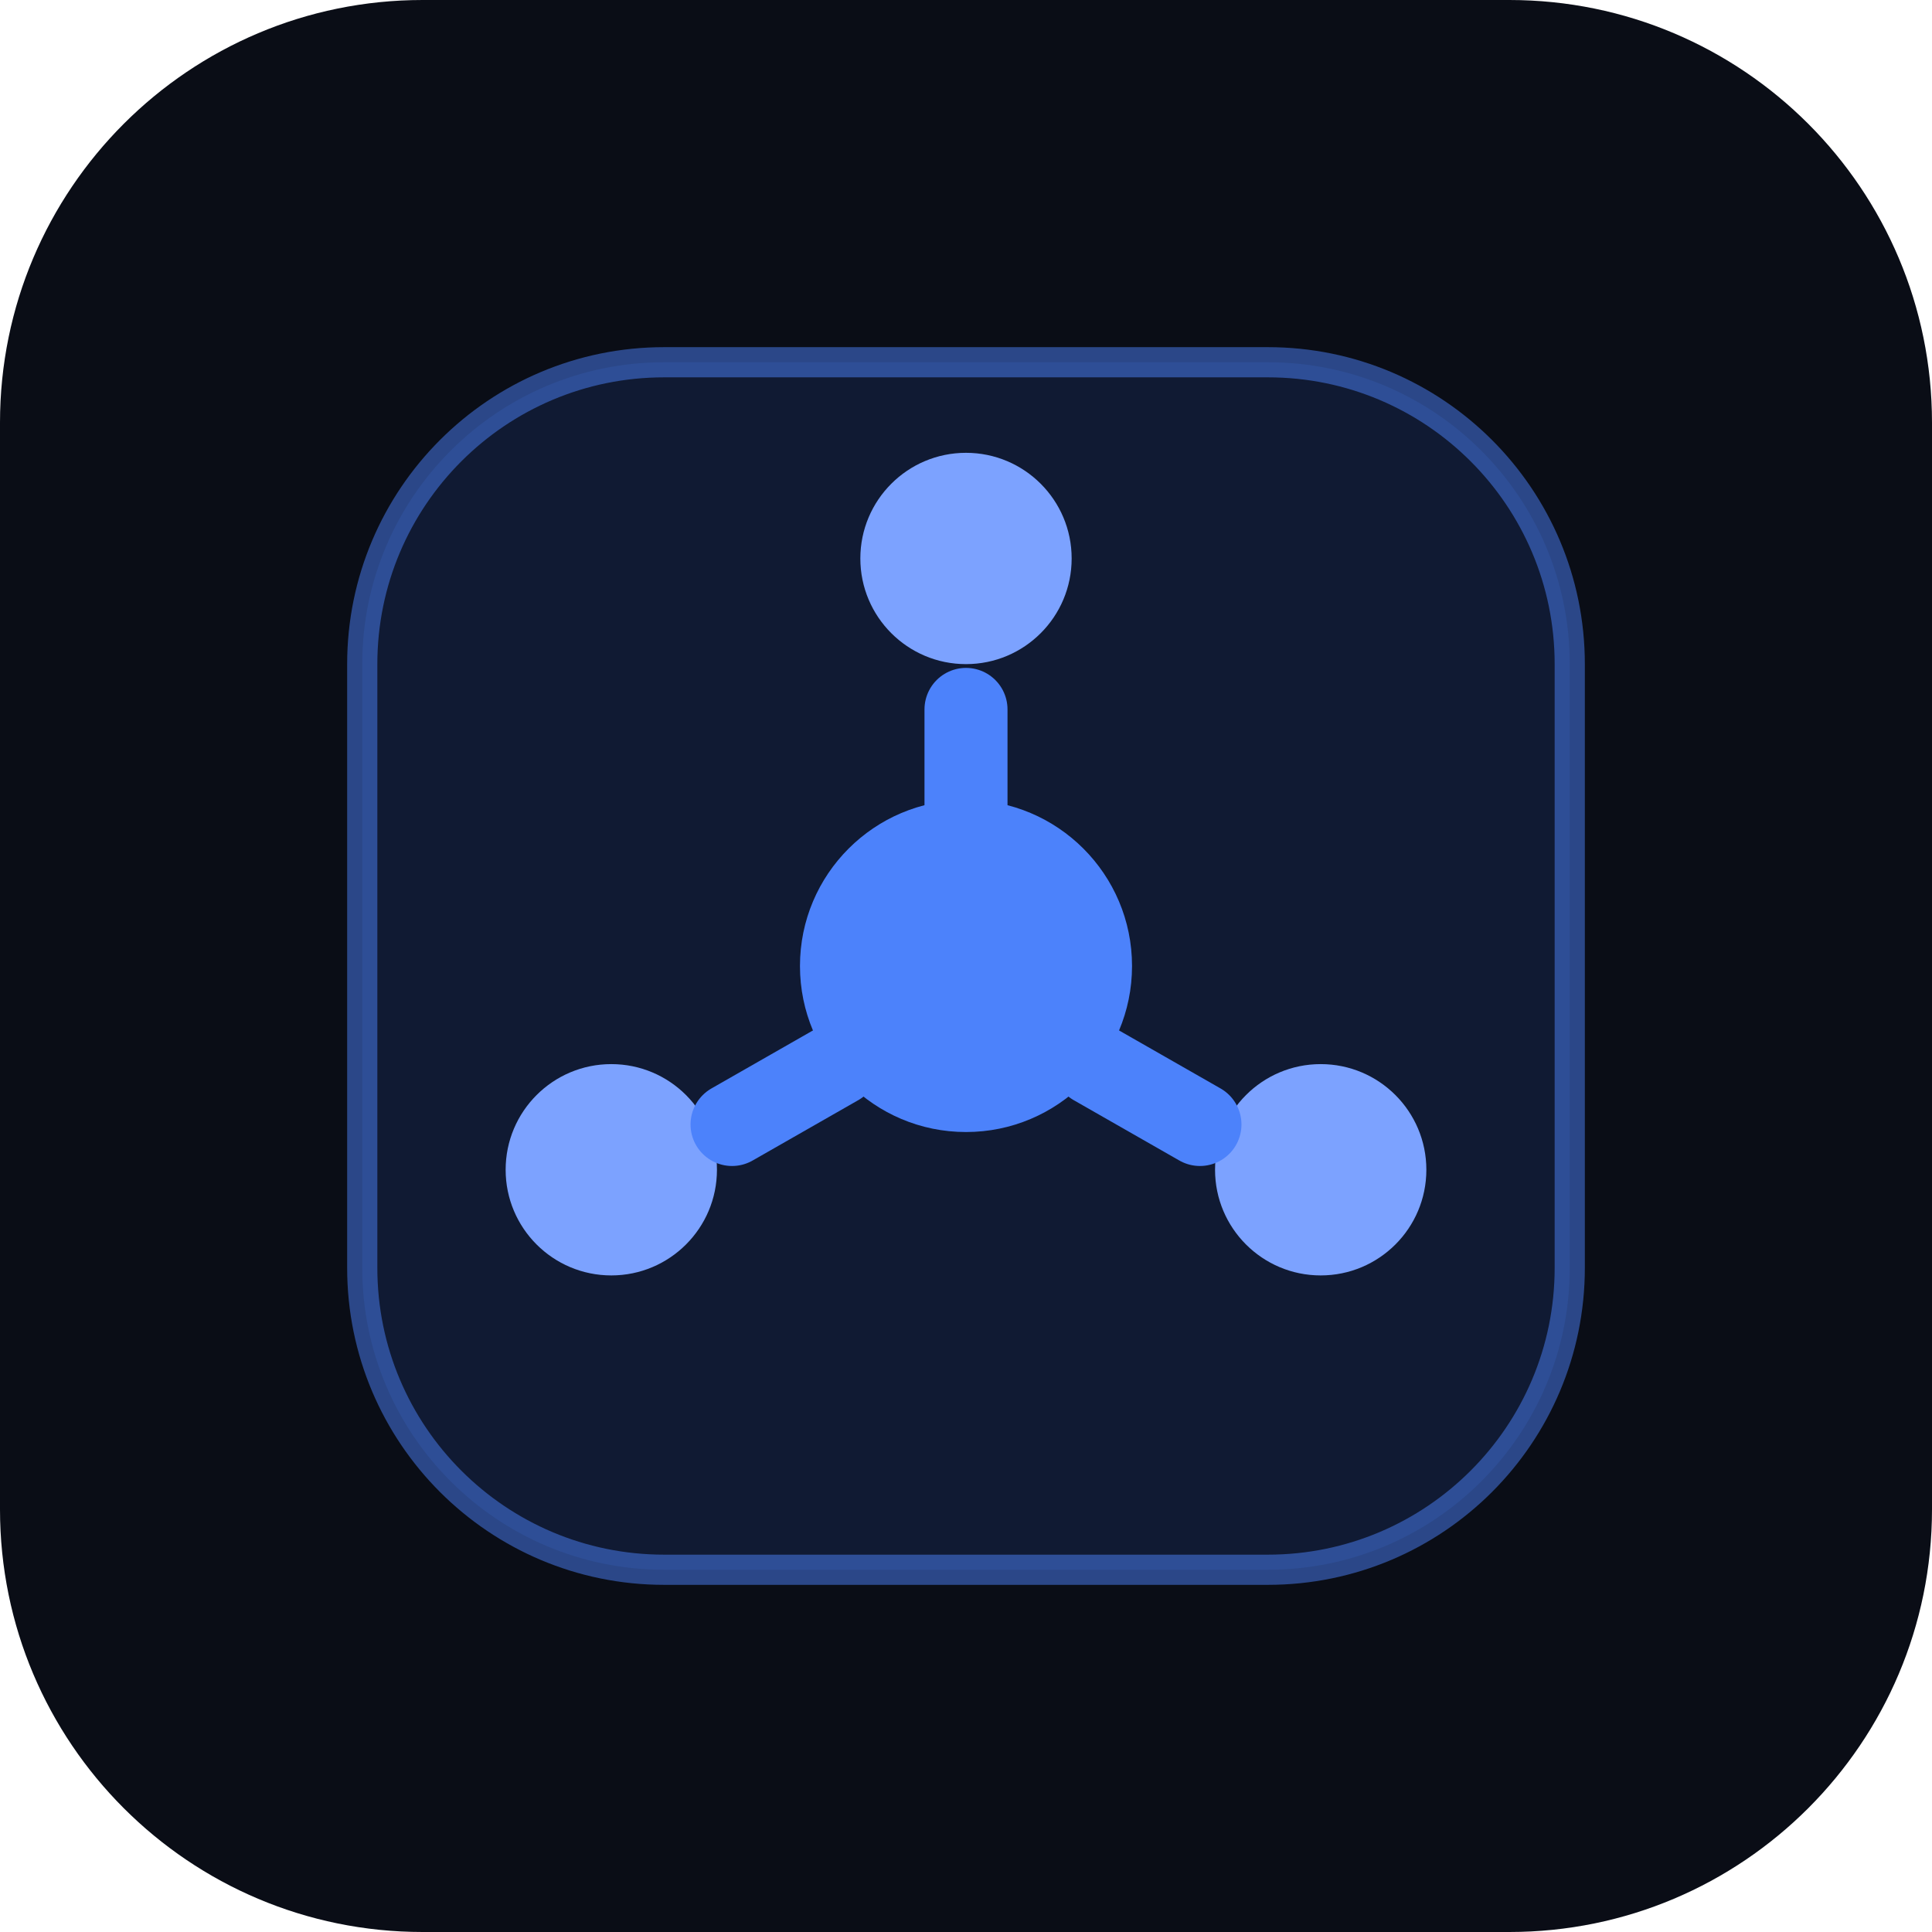
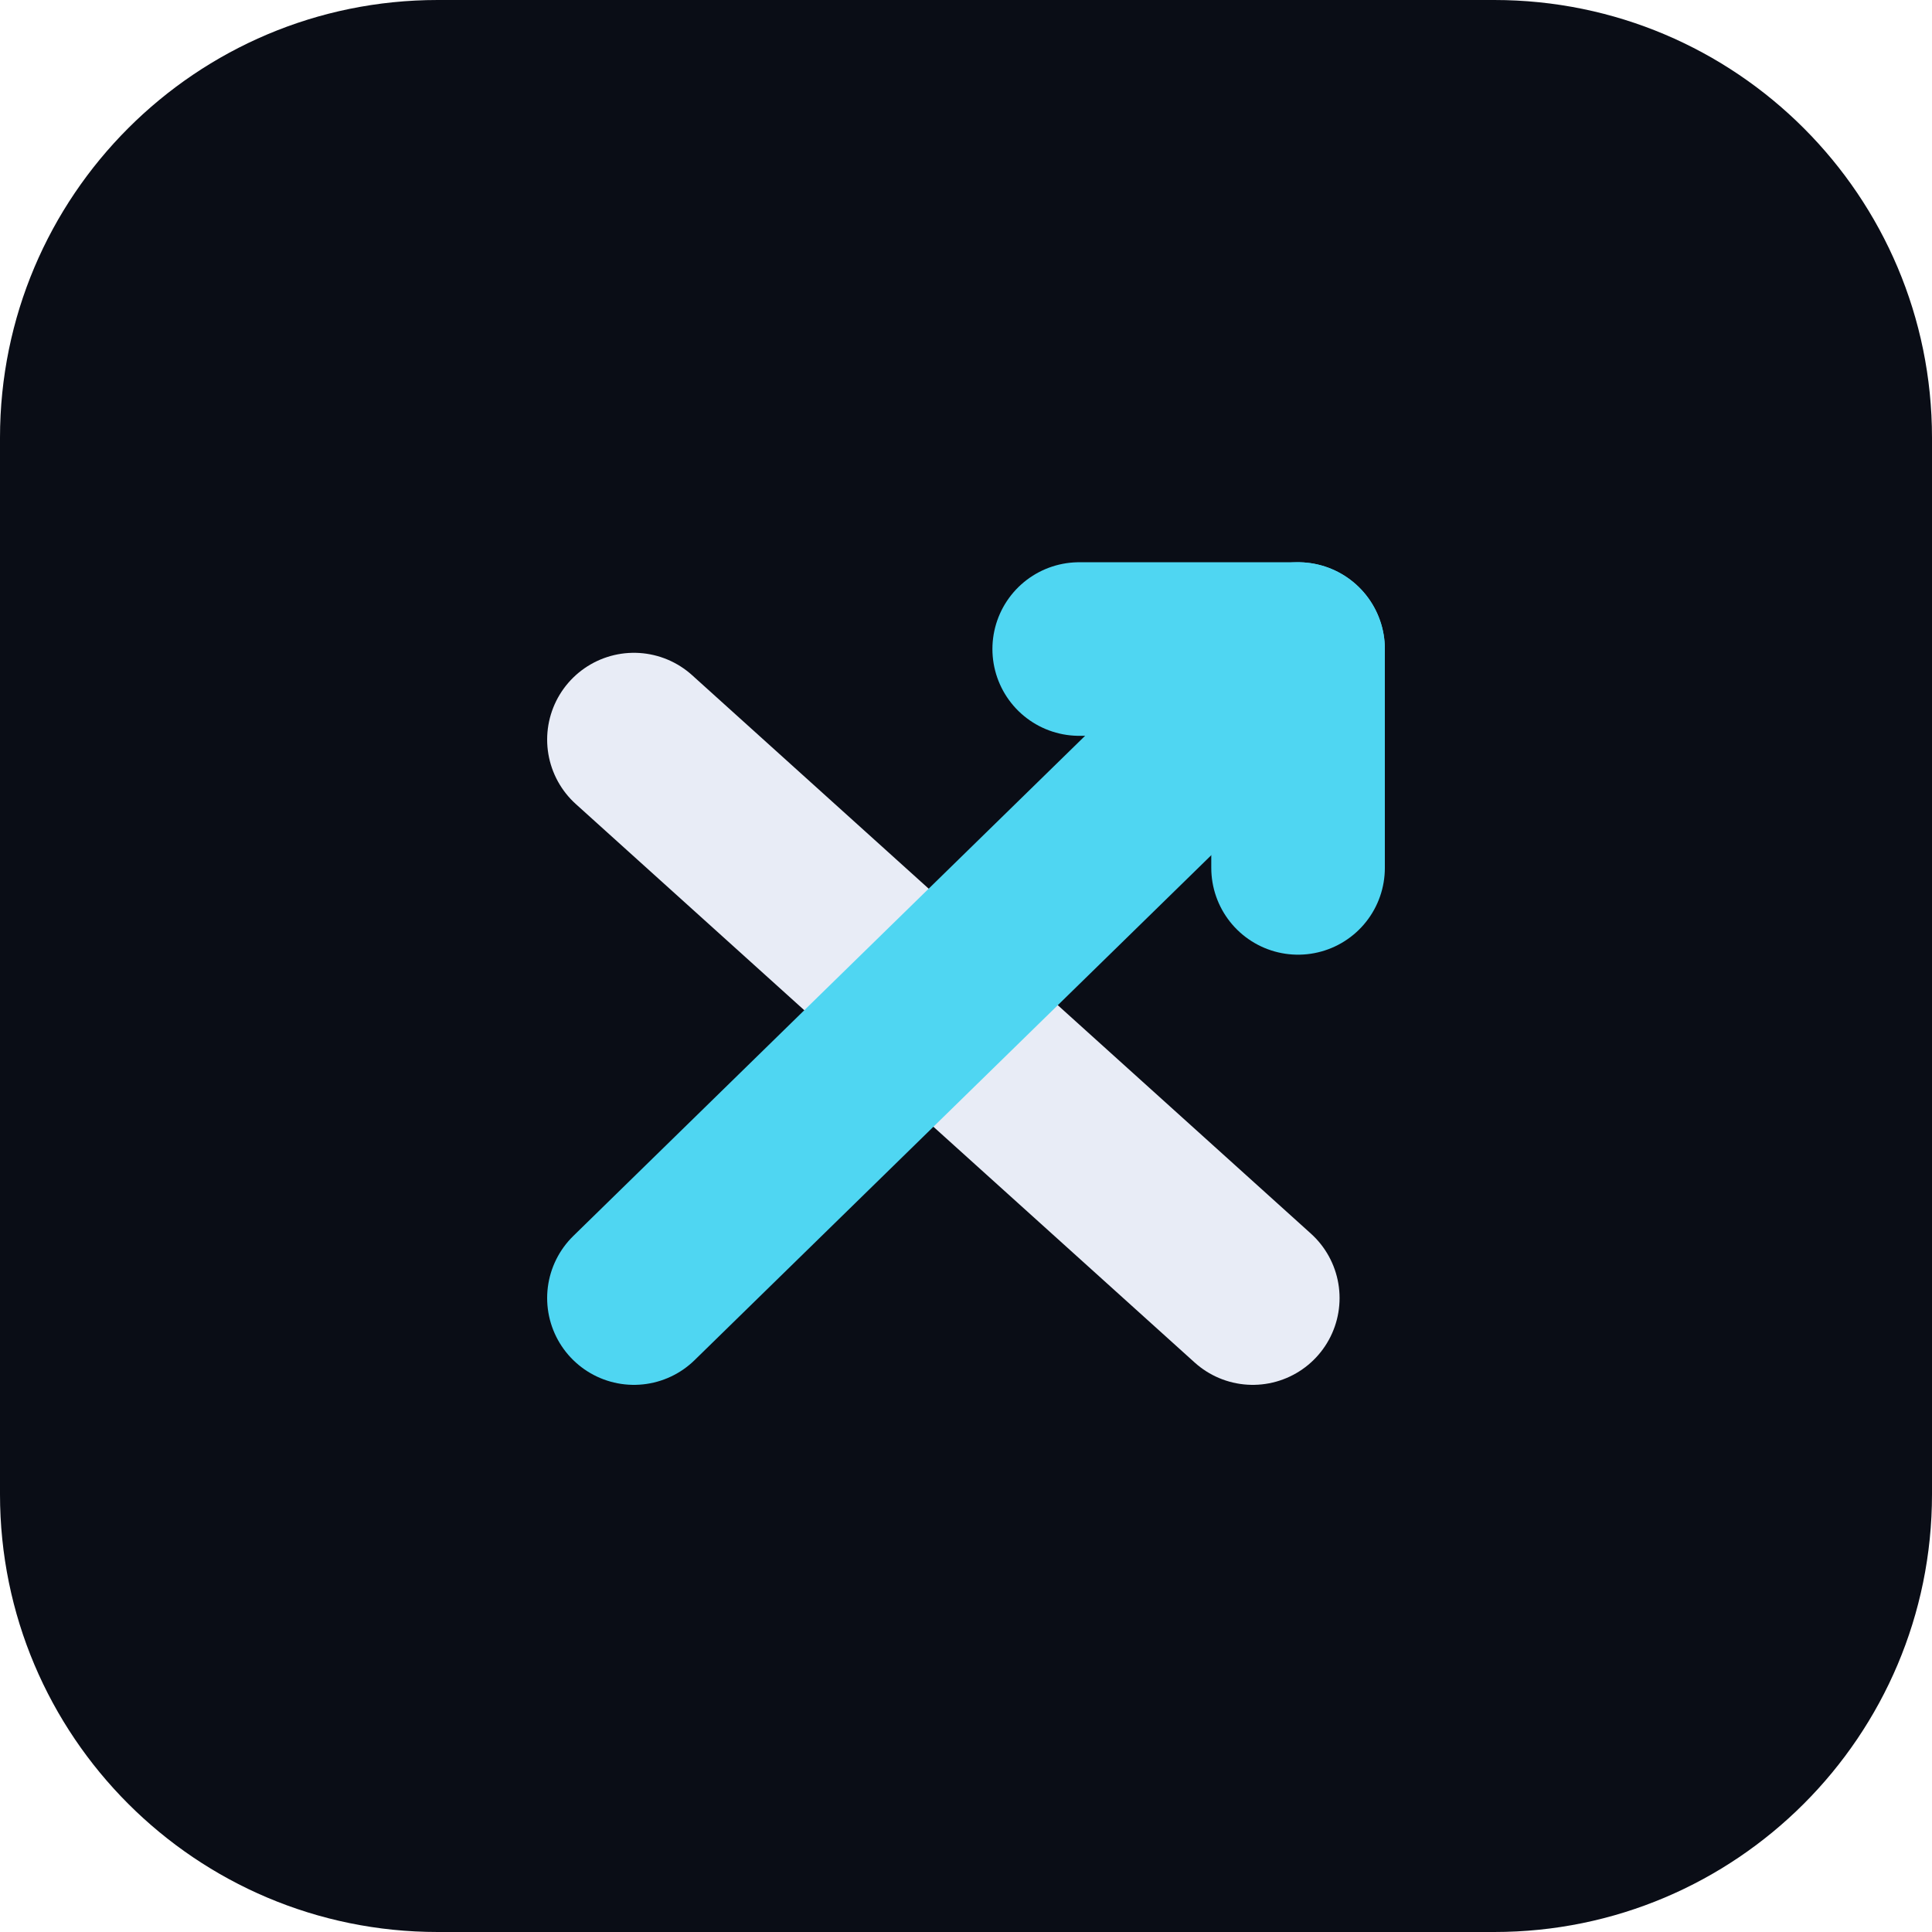
- <svg xmlns="http://www.w3.org/2000/svg" width="512" height="512" viewBox="0 0 512 512" role="img" aria-label="progixHub">
-   <rect width="512" height="512" rx="112" fill="#0A0D16" />
-   <rect x="96" y="96" width="320" height="320" rx="80" fill="#101A33" stroke="rgba(76,130,251,0.5)" stroke-width="8" />
-   <circle cx="256" cy="256" r="44" fill="#4C82FB" />
-   <circle cx="256" cy="148" r="28" fill="#7CA2FF" />
-   <circle cx="350" cy="310" r="28" fill="#7CA2FF" />
-   <circle cx="162" cy="310" r="28" fill="#7CA2FF" />
-   <path d="M256 188v40M290 282l28 16M222 282l-28 16" stroke="#4C82FB" stroke-width="22" stroke-linecap="round" />
+ <svg xmlns="http://www.w3.org/2000/svg" width="512" height="512" viewBox="0 0 512 512" fill="none" role="img" aria-label="Progix">
+   <rect width="512" height="512" rx="116" fill="#0a0d16" />
+   <path d="M168 196 L332 344" stroke="#e8ecf6" stroke-width="46" stroke-linecap="round" />
+   <path d="M168 344 L344 172" stroke="#4fd6f2" stroke-width="46" stroke-linecap="round" stroke-linejoin="round" />
+   <path d="M286 172 L344 172 L344 230" stroke="#4fd6f2" stroke-width="46" stroke-linecap="round" stroke-linejoin="round" />
</svg>
